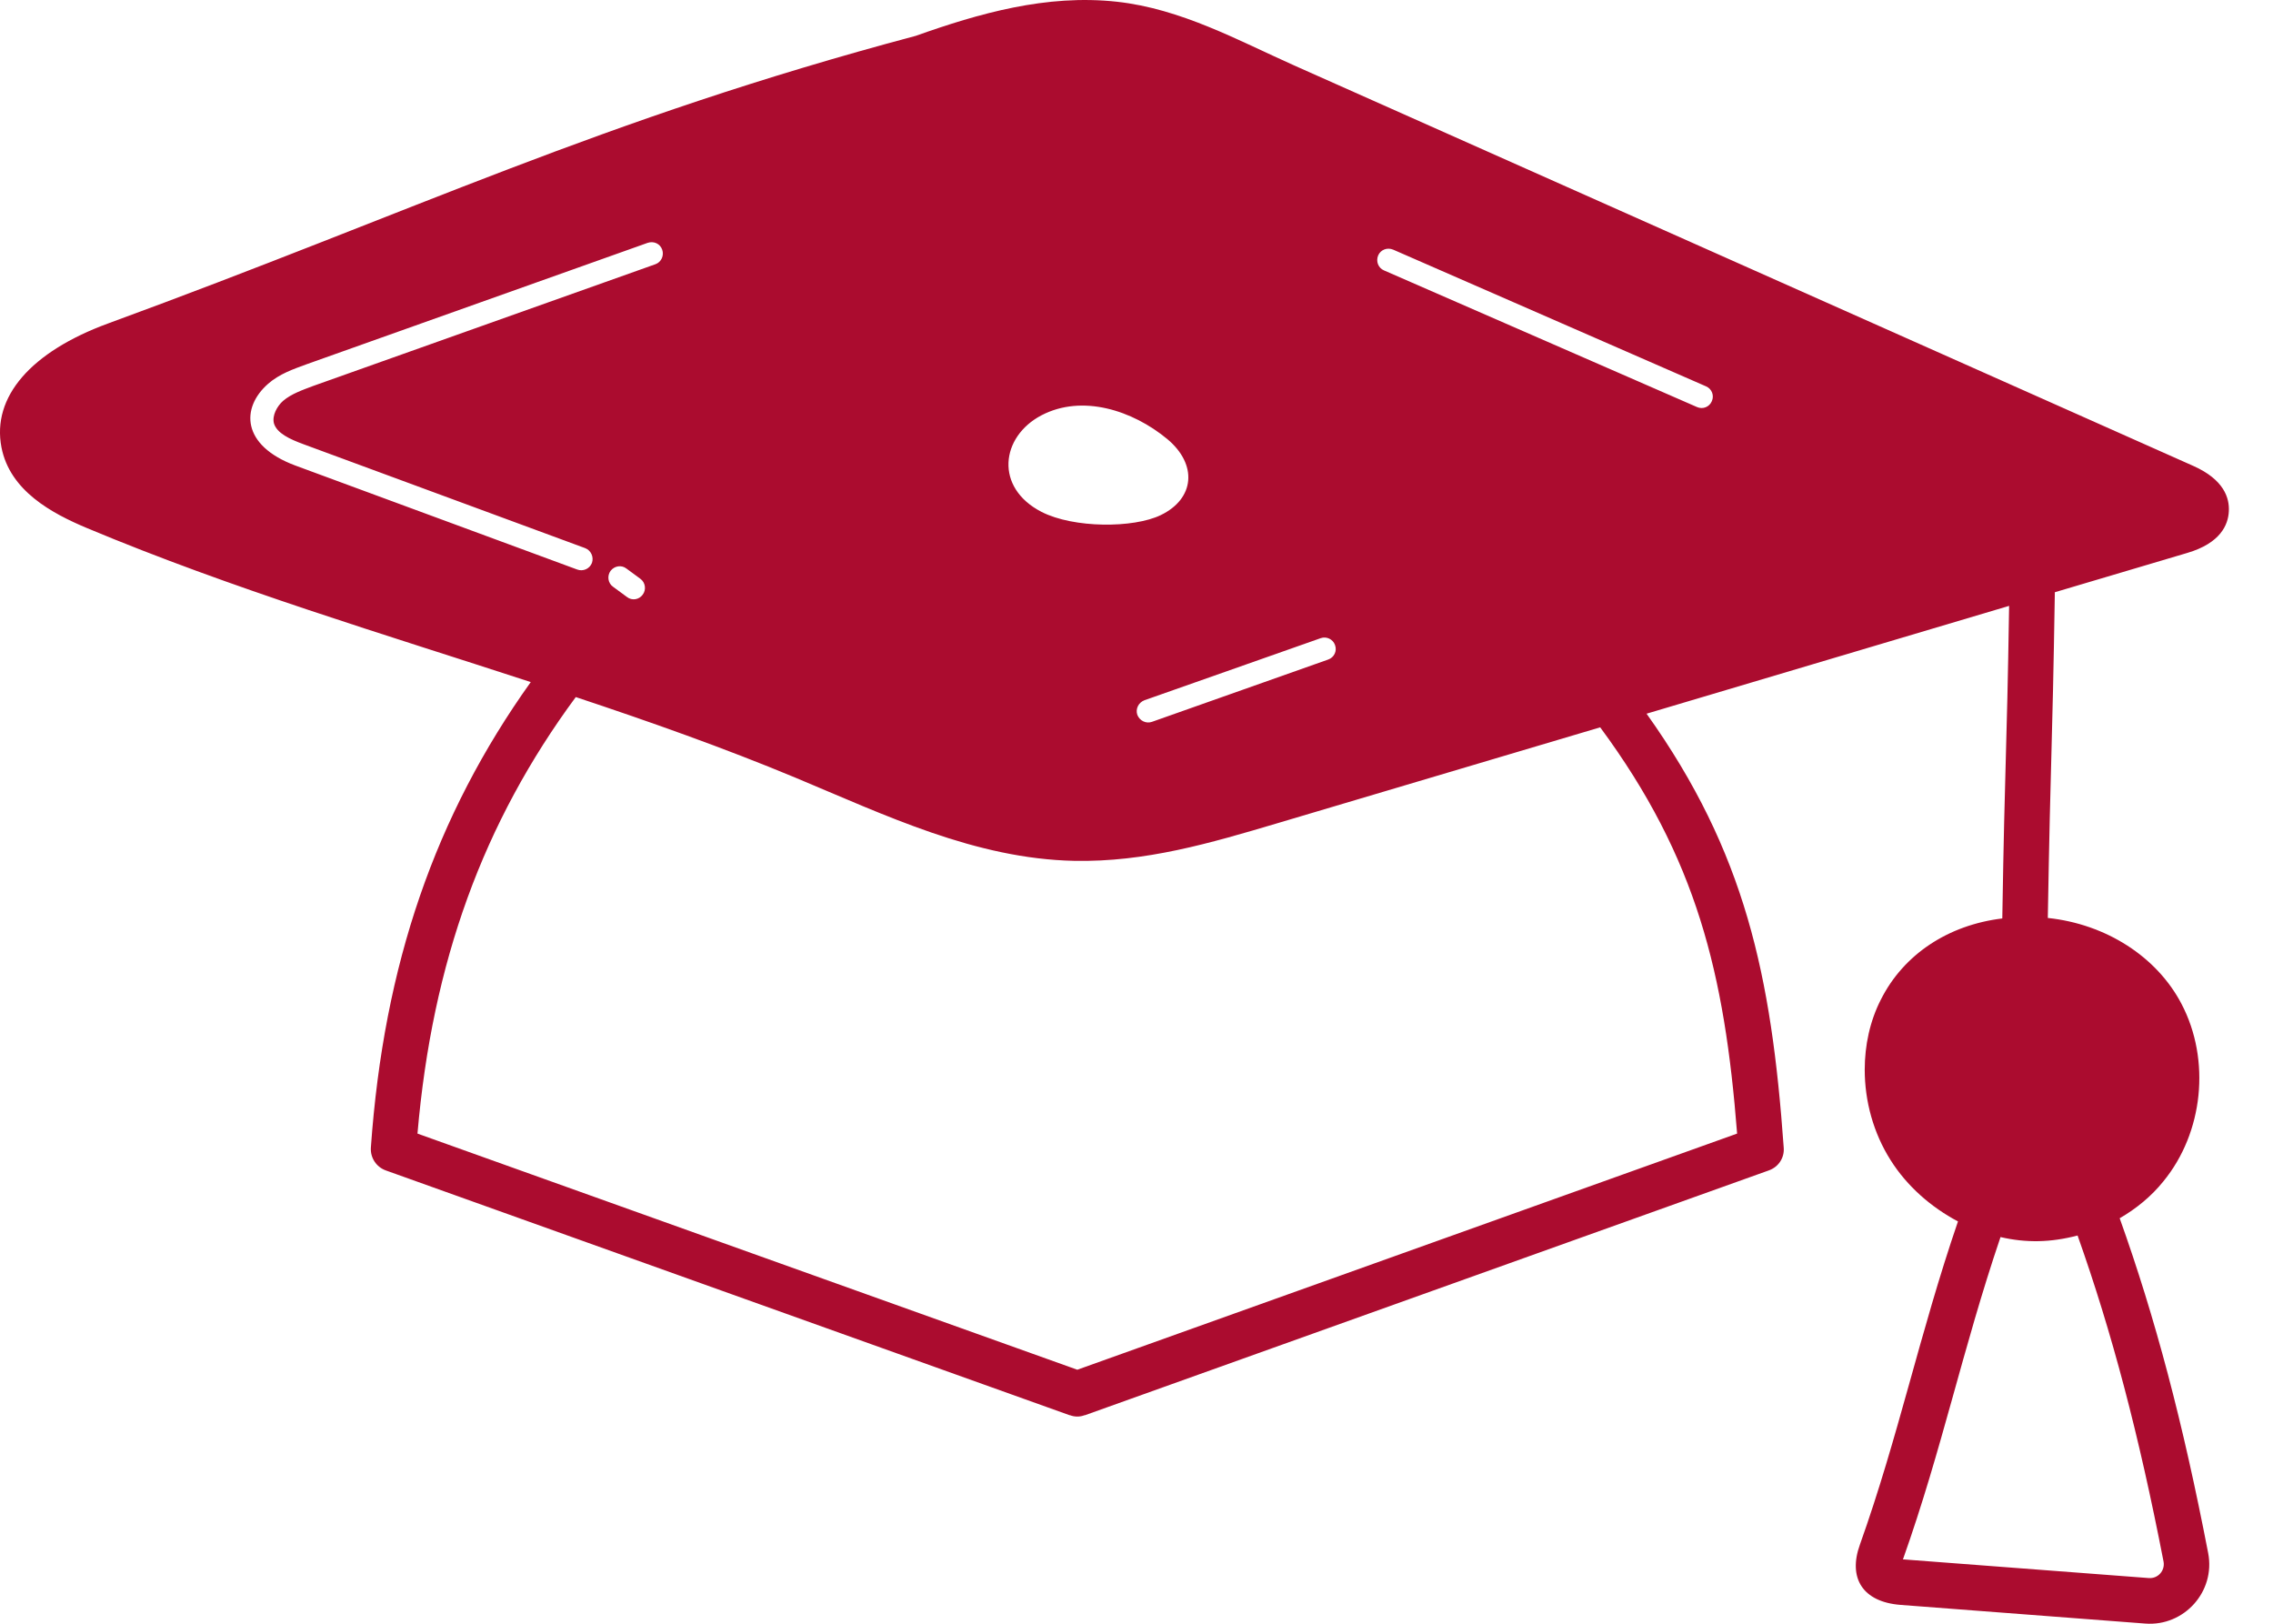
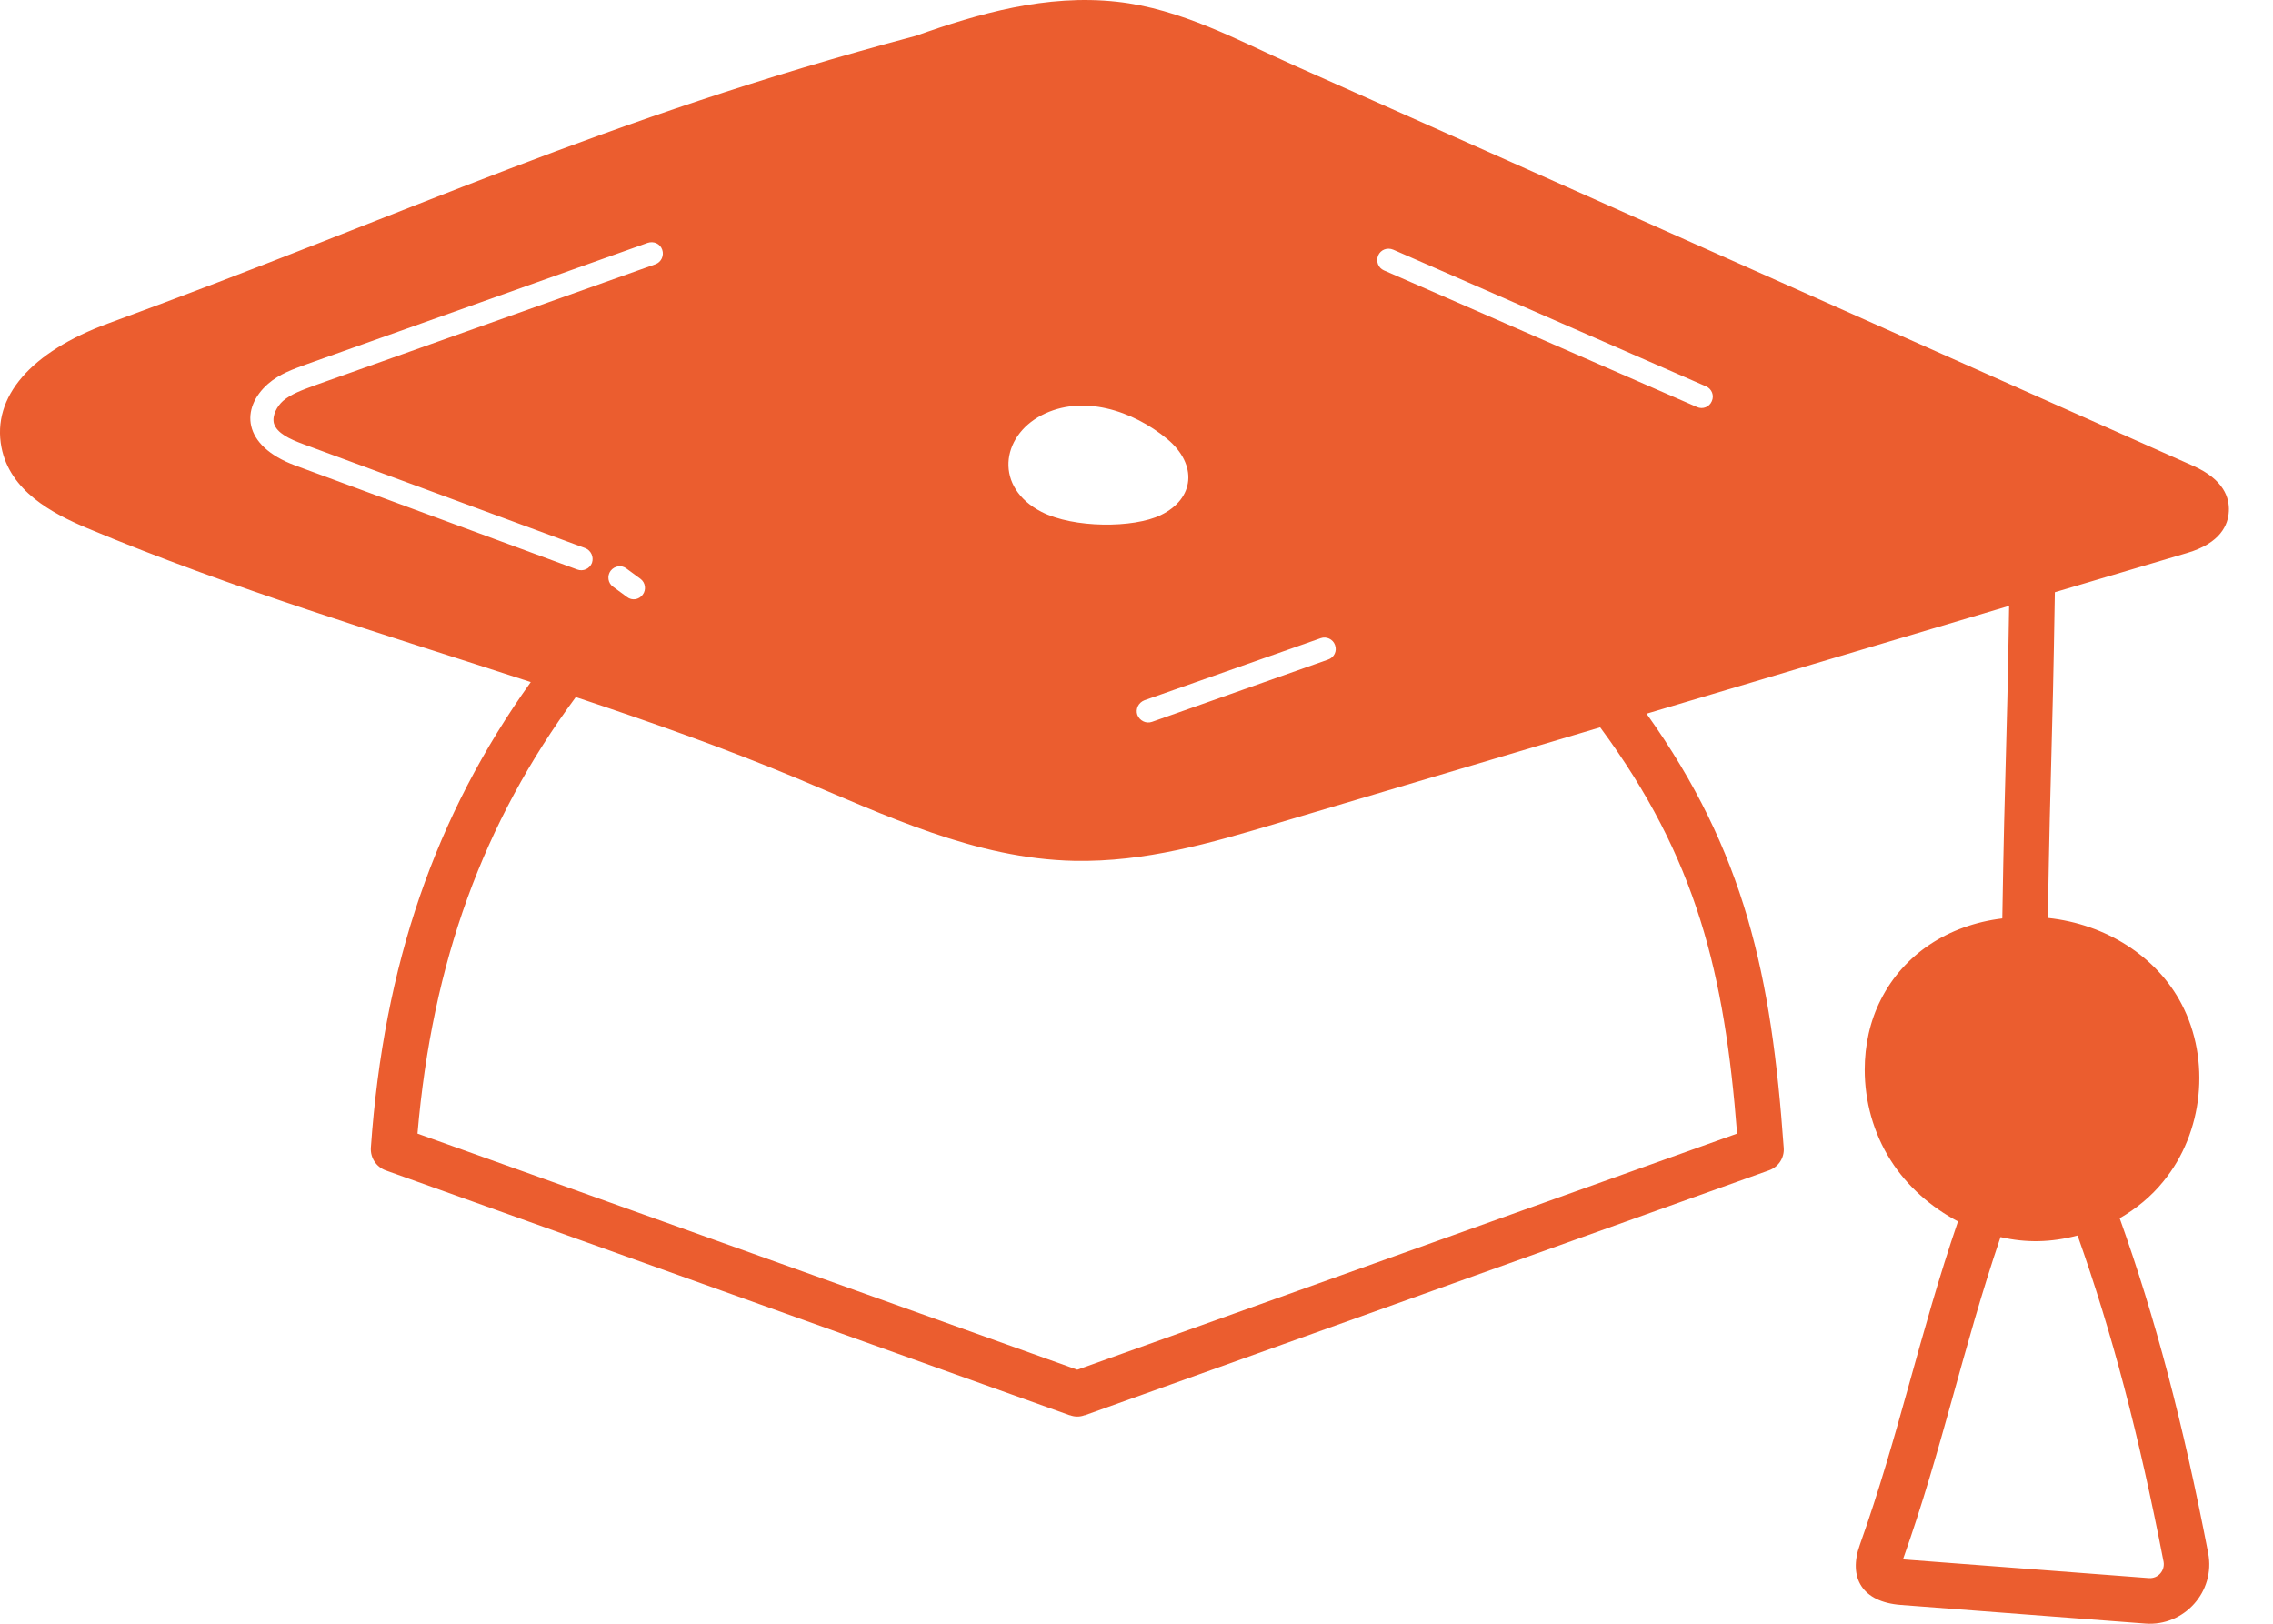
<svg xmlns="http://www.w3.org/2000/svg" width="42" height="30" viewBox="0 0 42 30" fill="none">
-   <path d="M40.419 10.215C41.029 10.034 41.172 9.698 41.184 9.446C41.197 9.202 41.096 8.862 40.529 8.609L23.911 1.208C22.877 0.746 21.823 0.162 20.637 0.032C19.335 -0.111 18.082 0.25 16.922 0.662C11.085 2.217 7.664 3.902 2.003 5.974C0.565 6.5 -0.153 7.336 0.027 8.265C0.183 9.068 0.956 9.484 1.608 9.757C4.285 10.879 7.105 11.719 9.807 12.602C8.042 15.073 7.092 17.817 6.853 21.201C6.84 21.39 6.953 21.562 7.13 21.625L19.763 26.147H19.771C19.814 26.164 19.86 26.172 19.906 26.172C19.952 26.172 19.998 26.164 20.04 26.147H20.049L32.682 21.625C32.863 21.562 32.976 21.39 32.959 21.201C32.732 18.023 32.249 15.746 30.425 13.186L37.124 11.194C37.078 14.098 37.048 13.926 36.998 16.969C35.998 17.09 35.174 17.633 34.754 18.469C34.552 18.864 34.456 19.314 34.456 19.763C34.456 20.343 34.615 20.932 34.935 21.436C35.237 21.915 35.679 22.302 36.179 22.567C35.468 24.643 35.082 26.534 34.367 28.538C34.145 29.152 34.414 29.598 35.12 29.652L39.642 29.997C40.356 30.051 40.94 29.408 40.802 28.694C40.335 26.277 39.827 24.353 39.167 22.508C39.474 22.331 39.751 22.104 39.974 21.827C40.713 20.927 40.852 19.583 40.31 18.549C39.856 17.679 38.919 17.074 37.839 16.96C37.893 13.804 37.919 14.052 37.969 10.942L40.419 10.215ZM24.403 11.791C24.508 11.753 24.63 11.808 24.668 11.917C24.71 12.03 24.651 12.148 24.541 12.186L21.285 13.337C21.175 13.375 21.058 13.316 21.015 13.207C20.978 13.098 21.037 12.98 21.146 12.938L24.403 11.791ZM19.246 7.672C19.998 7.281 20.927 7.58 21.57 8.113C22.133 8.584 22.075 9.215 21.448 9.517C20.944 9.761 19.839 9.761 19.246 9.458C18.372 9.009 18.49 8.067 19.246 7.672ZM5.457 8.601C4.461 8.231 4.449 7.534 4.953 7.092C5.163 6.907 5.424 6.819 5.651 6.735L11.967 4.487C12.081 4.449 12.198 4.503 12.236 4.613C12.274 4.722 12.219 4.844 12.11 4.882L5.789 7.13C5.588 7.206 5.382 7.277 5.23 7.407C5.121 7.504 5.024 7.676 5.062 7.823C5.117 8.004 5.352 8.113 5.604 8.206L10.812 10.127C10.921 10.169 10.975 10.29 10.938 10.4C10.896 10.509 10.774 10.564 10.664 10.522L5.457 8.601ZM11.875 10.988C11.807 11.081 11.677 11.102 11.585 11.03L11.328 10.841C11.232 10.774 11.215 10.639 11.282 10.547C11.354 10.454 11.484 10.433 11.576 10.505L11.833 10.694C11.925 10.761 11.946 10.896 11.875 10.988ZM32.098 20.944L19.906 25.307L7.714 20.944C7.987 17.775 8.929 15.195 10.639 12.879C12.005 13.333 13.371 13.816 14.695 14.367C16.367 15.065 18.023 15.867 19.851 15.905C21.163 15.93 22.352 15.582 23.613 15.207L29.568 13.438C31.354 15.855 31.867 17.99 32.098 20.944ZM31.631 7.412C31.585 7.521 31.463 7.567 31.358 7.521L25.571 4.995C25.466 4.949 25.42 4.827 25.466 4.718C25.512 4.613 25.634 4.566 25.744 4.613L31.526 7.139C31.631 7.185 31.678 7.307 31.631 7.412ZM39.978 28.854C40.007 29.017 39.877 29.169 39.705 29.156L35.183 28.812H35.162C35.889 26.765 36.259 24.937 36.965 22.856C37.44 22.966 37.894 22.957 38.389 22.827C39.024 24.617 39.52 26.496 39.978 28.854Z" fill="#AB0C2F" />
+   <path d="M40.419 10.215C41.029 10.034 41.172 9.698 41.184 9.446C41.197 9.202 41.096 8.862 40.529 8.609L23.911 1.208C22.877 0.746 21.823 0.162 20.637 0.032C19.335 -0.111 18.082 0.25 16.922 0.662C11.085 2.217 7.664 3.902 2.003 5.974C0.565 6.5 -0.153 7.336 0.027 8.265C0.183 9.068 0.956 9.484 1.608 9.757C4.285 10.879 7.105 11.719 9.807 12.602C8.042 15.073 7.092 17.817 6.853 21.201C6.84 21.39 6.953 21.562 7.13 21.625L19.763 26.147H19.771C19.814 26.164 19.86 26.172 19.906 26.172C19.952 26.172 19.998 26.164 20.04 26.147H20.049L32.682 21.625C32.863 21.562 32.976 21.39 32.959 21.201C32.732 18.023 32.249 15.746 30.425 13.186L37.124 11.194C37.078 14.098 37.048 13.926 36.998 16.969C35.998 17.09 35.174 17.633 34.754 18.469C34.552 18.864 34.456 19.314 34.456 19.763C34.456 20.343 34.615 20.932 34.935 21.436C35.237 21.915 35.679 22.302 36.179 22.567C35.468 24.643 35.082 26.534 34.367 28.538C34.145 29.152 34.414 29.598 35.12 29.652L39.642 29.997C40.356 30.051 40.94 29.408 40.802 28.694C40.335 26.277 39.827 24.353 39.167 22.508C39.474 22.331 39.751 22.104 39.974 21.827C40.713 20.927 40.852 19.583 40.31 18.549C39.856 17.679 38.919 17.074 37.839 16.96C37.893 13.804 37.919 14.052 37.969 10.942L40.419 10.215ZM24.403 11.791C24.508 11.753 24.63 11.808 24.668 11.917C24.71 12.03 24.651 12.148 24.541 12.186L21.285 13.337C21.175 13.375 21.058 13.316 21.015 13.207C20.978 13.098 21.037 12.98 21.146 12.938L24.403 11.791ZM19.246 7.672C19.998 7.281 20.927 7.58 21.57 8.113C22.133 8.584 22.075 9.215 21.448 9.517C20.944 9.761 19.839 9.761 19.246 9.458C18.372 9.009 18.49 8.067 19.246 7.672ZM5.457 8.601C4.461 8.231 4.449 7.534 4.953 7.092C5.163 6.907 5.424 6.819 5.651 6.735L11.967 4.487C12.081 4.449 12.198 4.503 12.236 4.613C12.274 4.722 12.219 4.844 12.11 4.882L5.789 7.13C5.588 7.206 5.382 7.277 5.23 7.407C5.121 7.504 5.024 7.676 5.062 7.823C5.117 8.004 5.352 8.113 5.604 8.206L10.812 10.127C10.921 10.169 10.975 10.29 10.938 10.4C10.896 10.509 10.774 10.564 10.664 10.522L5.457 8.601ZM11.875 10.988C11.807 11.081 11.677 11.102 11.585 11.03L11.328 10.841C11.232 10.774 11.215 10.639 11.282 10.547C11.354 10.454 11.484 10.433 11.576 10.505L11.833 10.694C11.925 10.761 11.946 10.896 11.875 10.988ZM32.098 20.944L19.906 25.307L7.714 20.944C7.987 17.775 8.929 15.195 10.639 12.879C12.005 13.333 13.371 13.816 14.695 14.367C16.367 15.065 18.023 15.867 19.851 15.905C21.163 15.93 22.352 15.582 23.613 15.207L29.568 13.438C31.354 15.855 31.867 17.99 32.098 20.944ZM31.631 7.412C31.585 7.521 31.463 7.567 31.358 7.521L25.571 4.995C25.466 4.949 25.42 4.827 25.466 4.718C25.512 4.613 25.634 4.566 25.744 4.613L31.526 7.139C31.631 7.185 31.678 7.307 31.631 7.412ZM39.978 28.854C40.007 29.017 39.877 29.169 39.705 29.156L35.183 28.812H35.162C35.889 26.765 36.259 24.937 36.965 22.856C37.44 22.966 37.894 22.957 38.389 22.827C39.024 24.617 39.52 26.496 39.978 28.854Z" fill="#eb5d2f" />
</svg>
